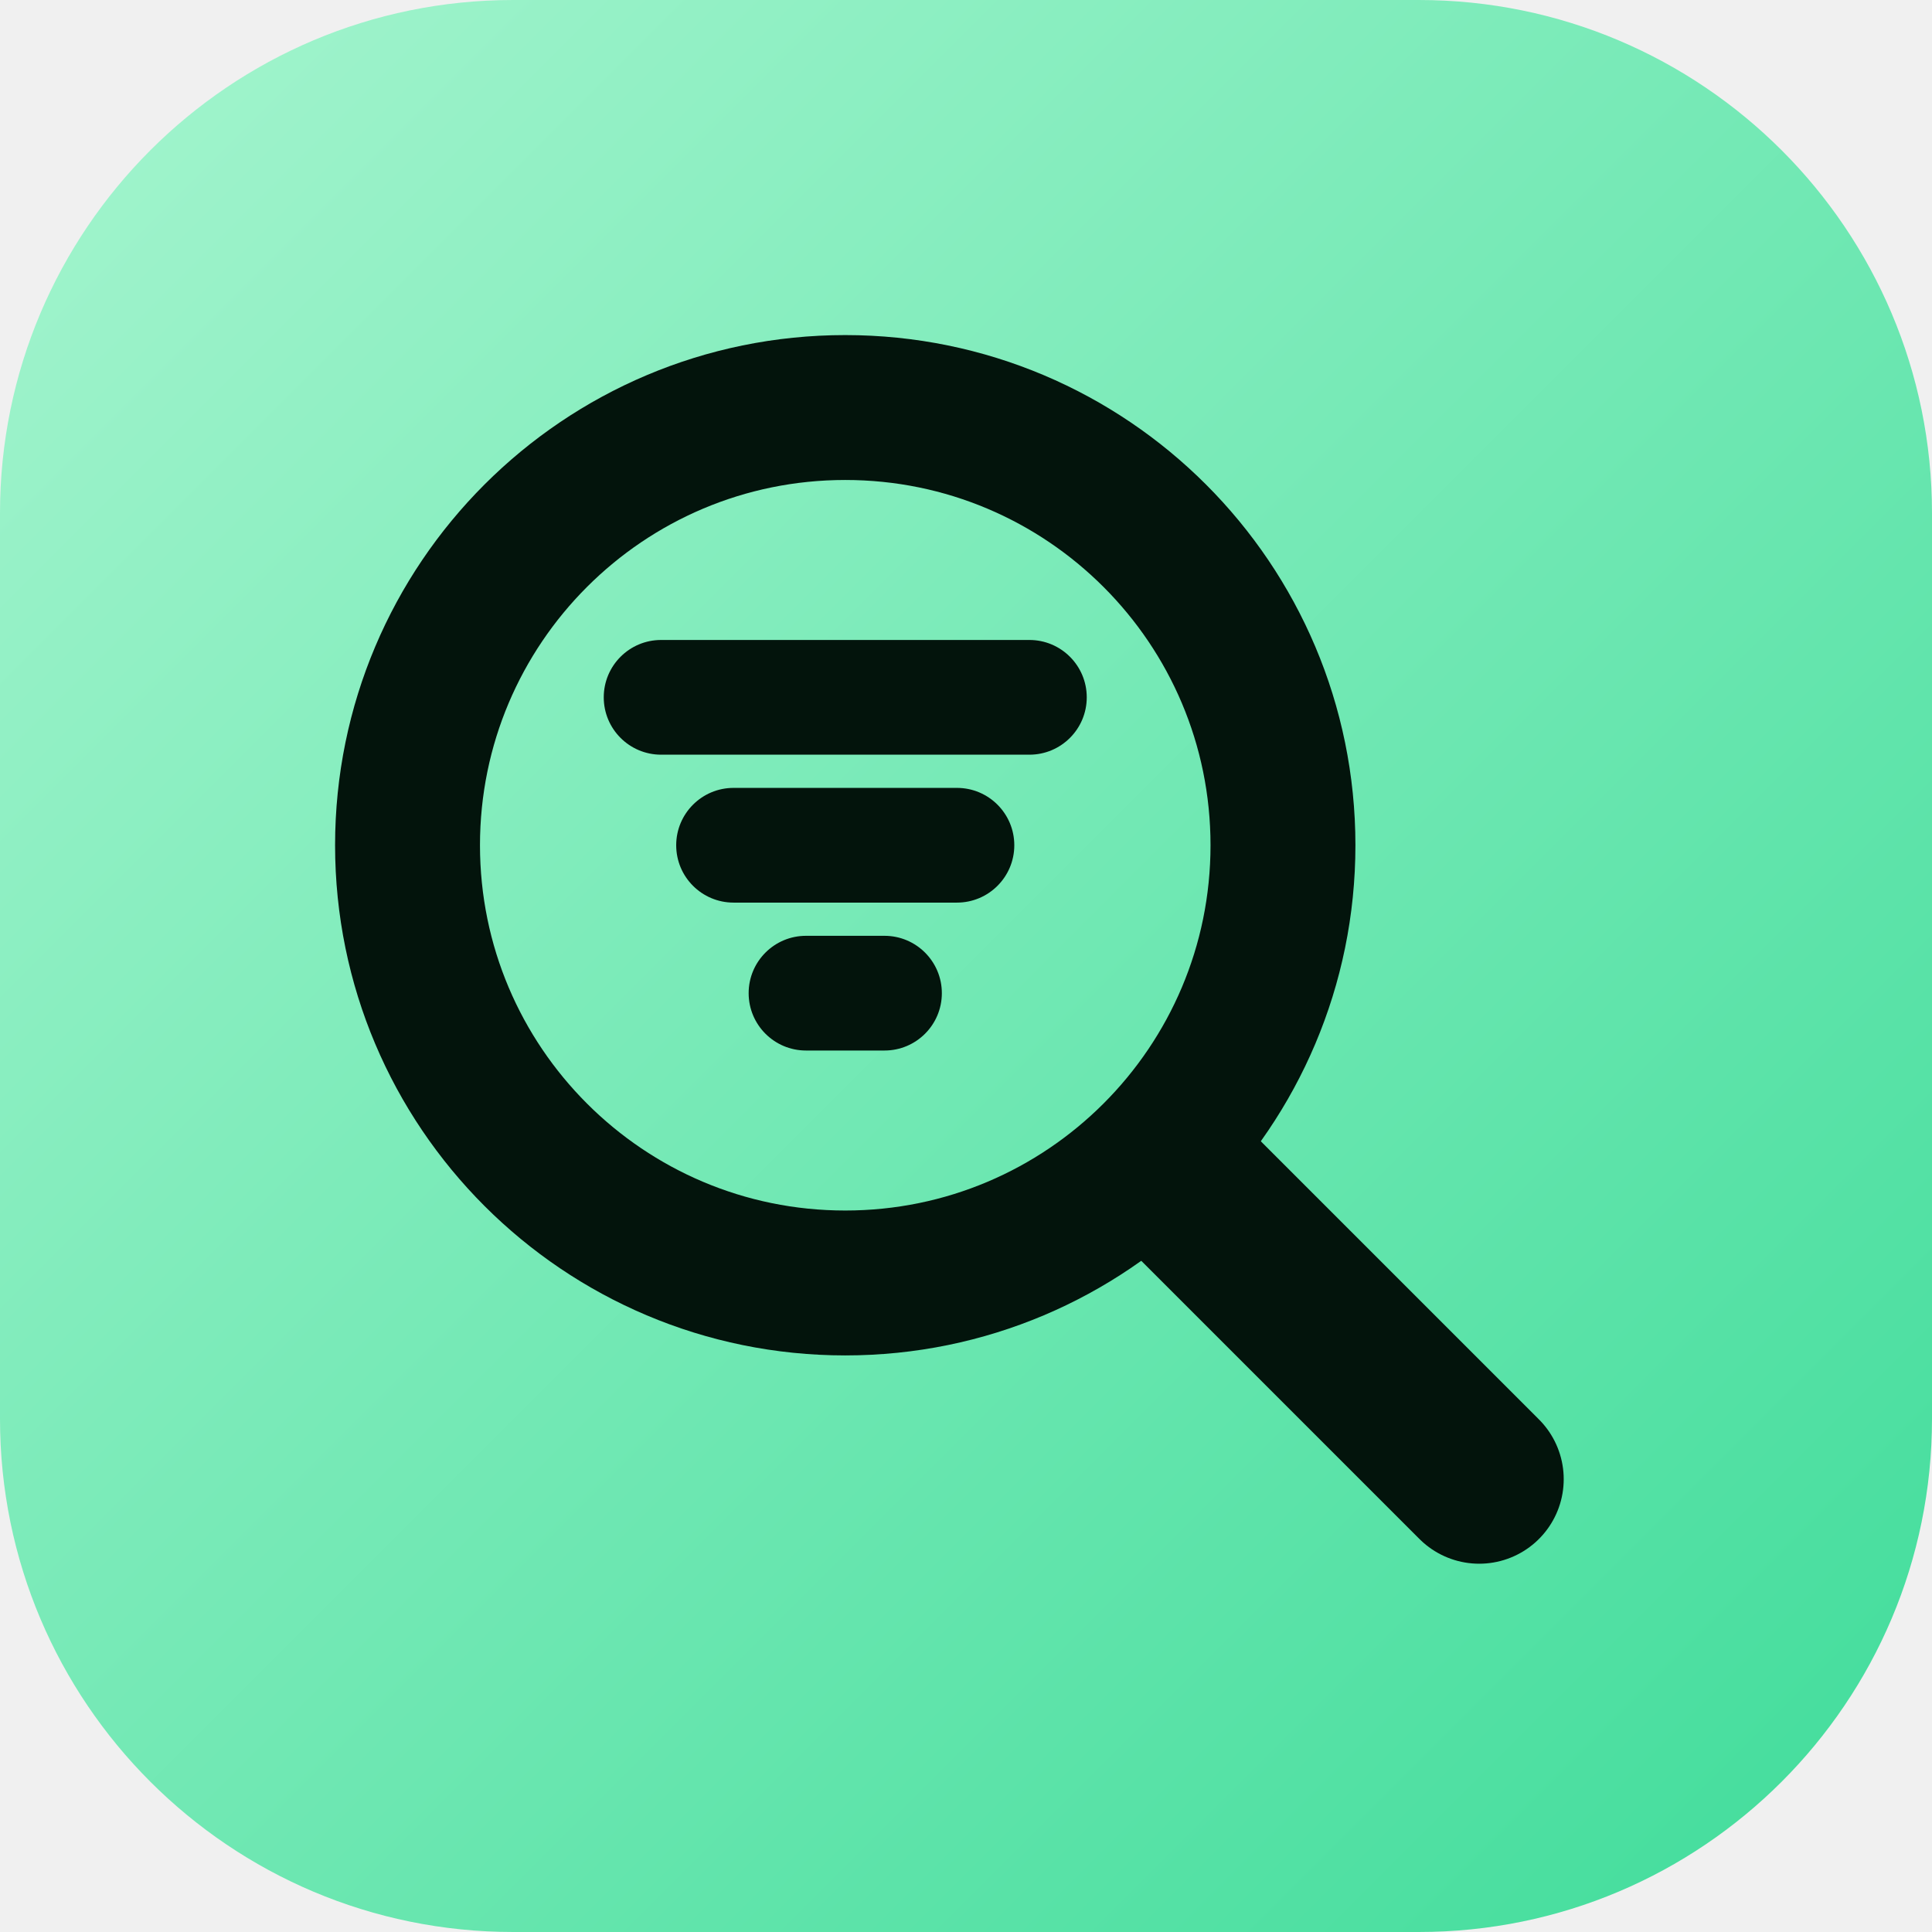
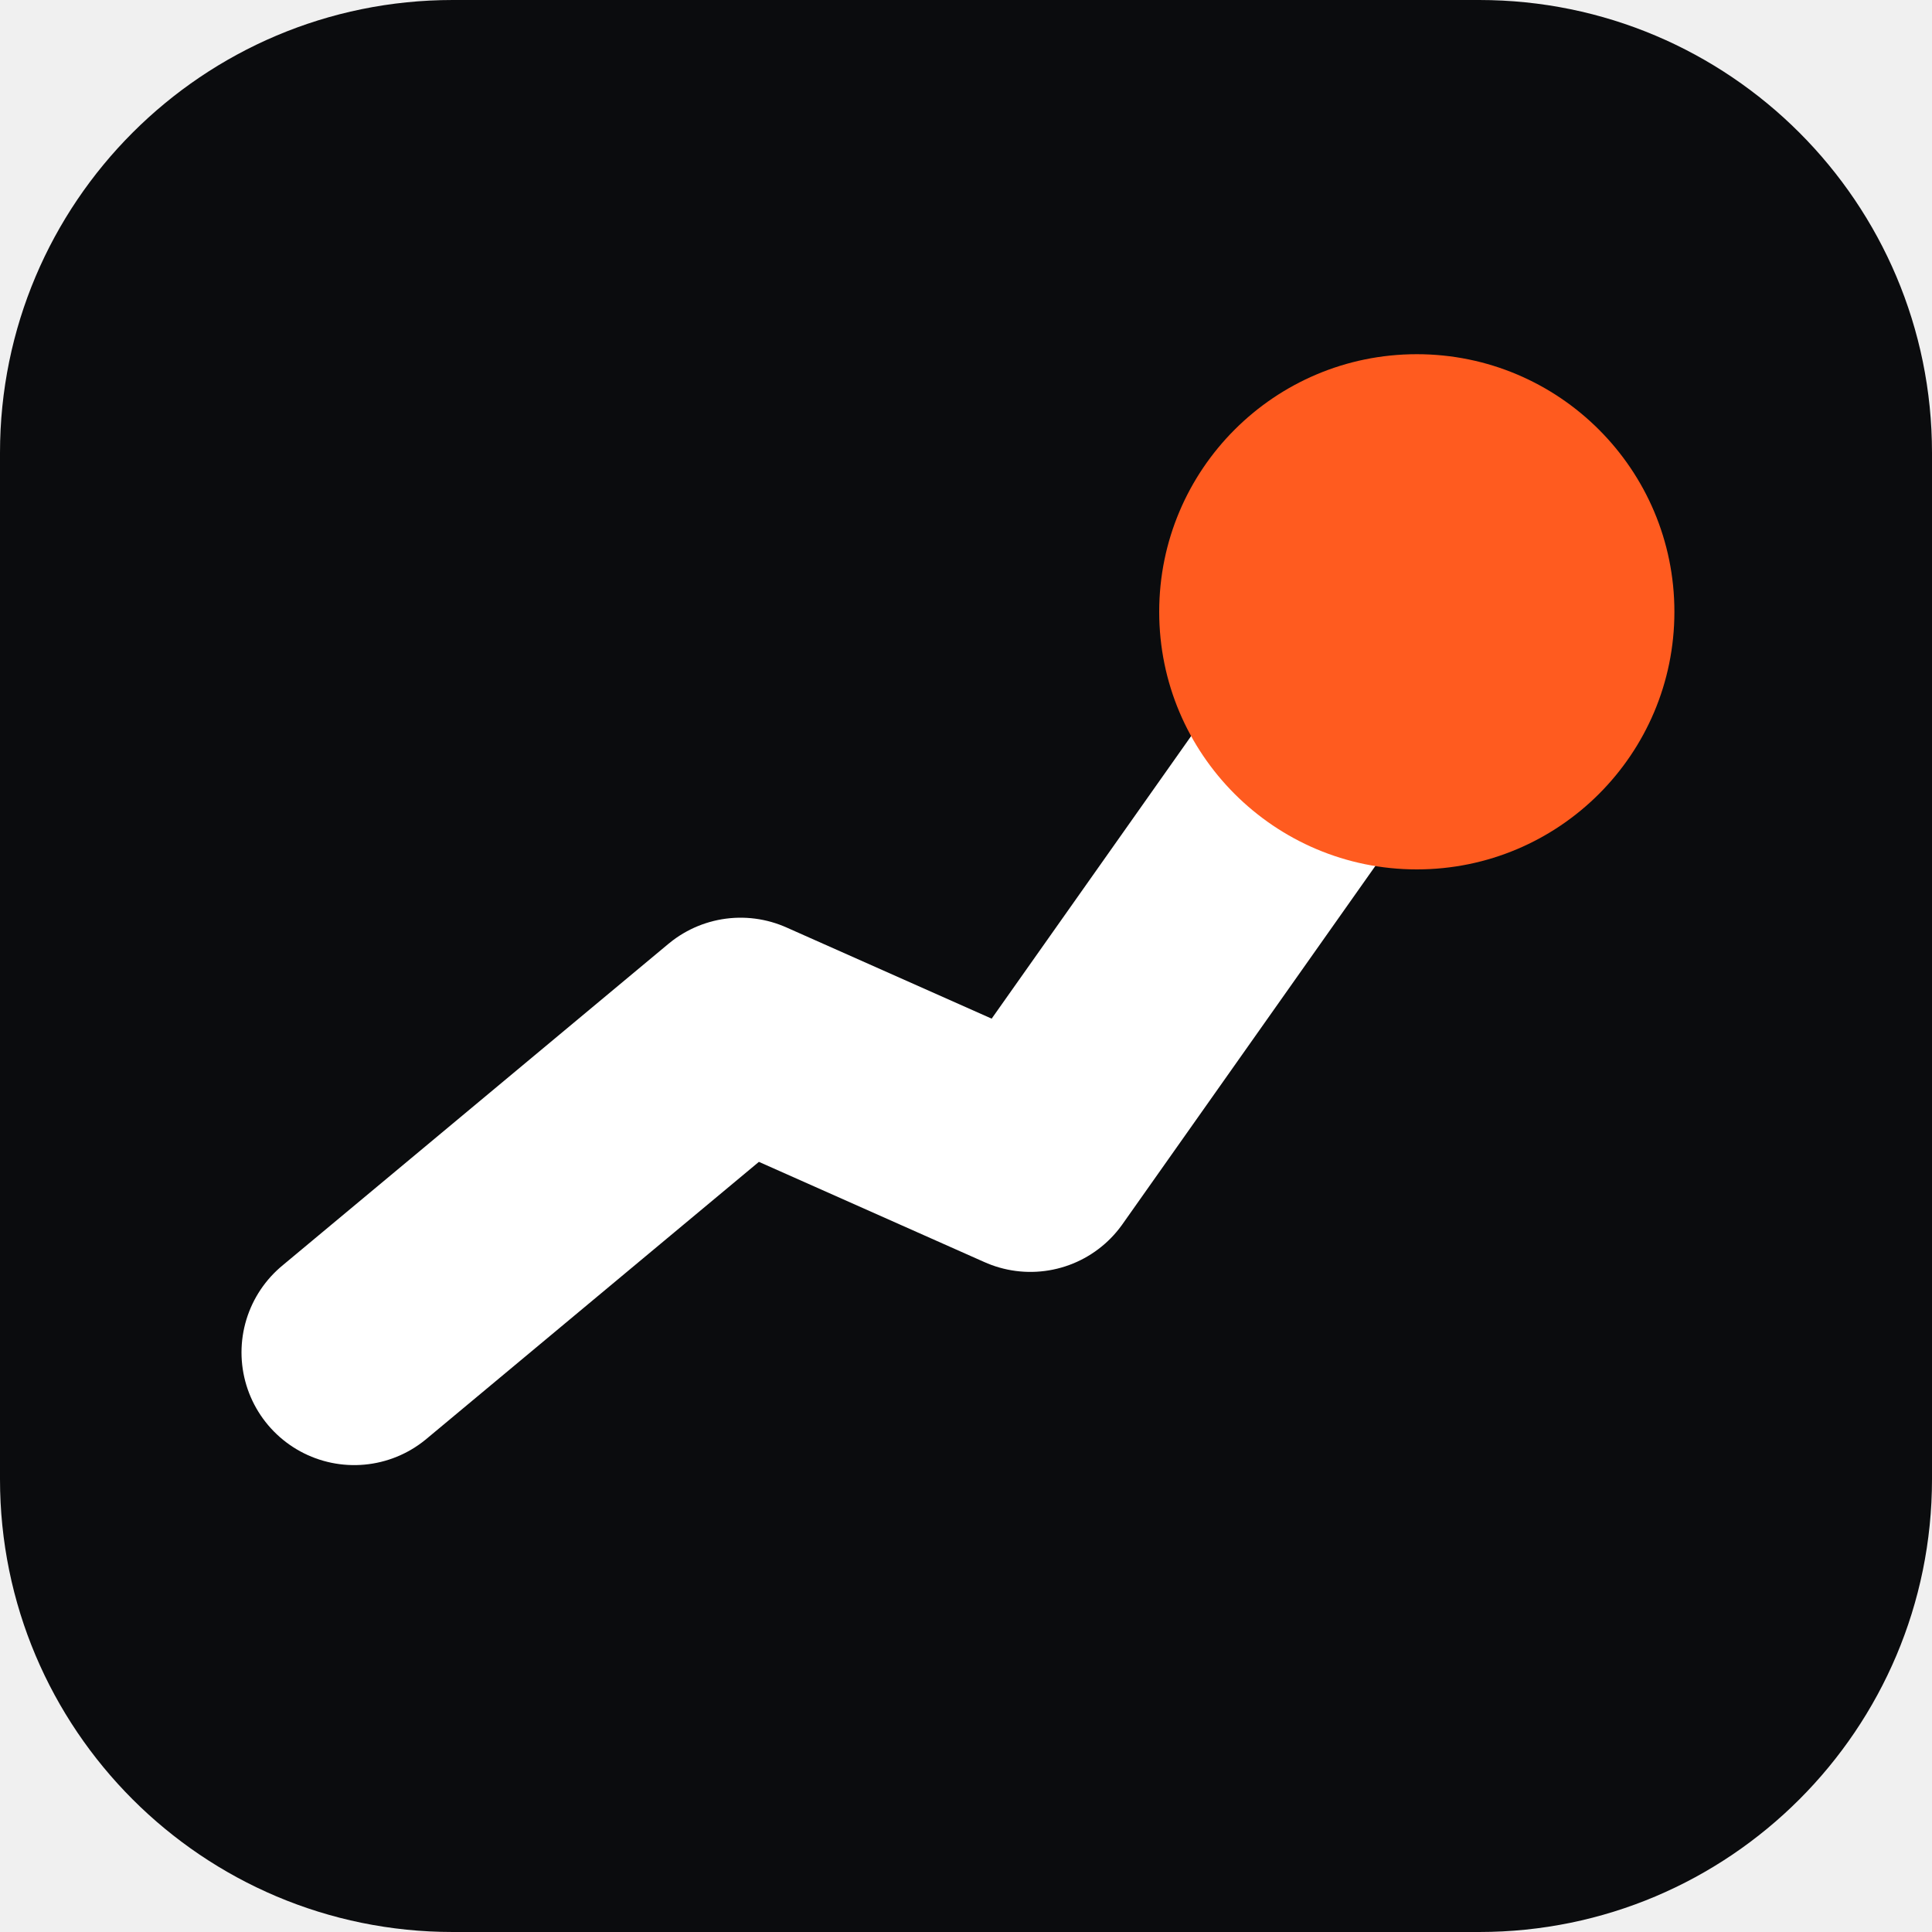
- <svg xmlns="http://www.w3.org/2000/svg" viewBox="0 0 32 32">
-   <defs>
-     <linearGradient id="g" x1="0" y1="0" x2="1" y2="1">
-       <stop offset="0" stop-color="#a6f5cf" />
-       <stop offset="1" stop-color="#3fdc9a" />
-     </linearGradient>
-   </defs>
-   <rect width="32" height="32" rx="8.5" fill="url(#g)" />
-   <circle cx="14" cy="14" r="7.25" fill="none" stroke="#03140c" stroke-width="2.4" />
-   <path d="M19.4 19.4 24.5 24.5" stroke="#03140c" stroke-width="2.8" stroke-linecap="round" />
-   <rect x="10" y="10.6" width="8" height="1.9" rx=".95" fill="#03140c" />
-   <rect x="11.2" y="13.05" width="5.6" height="1.9" rx=".95" fill="#03140c" />
-   <rect x="12.4" y="15.5" width="3.2" height="1.9" rx=".95" fill="#03140c" />
+ <svg xmlns="http://www.w3.org/2000/svg" viewBox="0 0 64 64">
+   <rect width="64" height="64" rx="15" fill="#0b0c0e" />
+   <svg x="6.4" y="6.4" width="51.2" height="51.2" viewBox="0 0 48 48" fill="none">
+     <polyline points="5,36 17,26 26,30 38,13" stroke="#ffffff" stroke-width="7" stroke-linecap="round" stroke-linejoin="round" />
+     <circle cx="38" cy="13" r="8" fill="#ff5b1f" />
+   </svg>
</svg>
